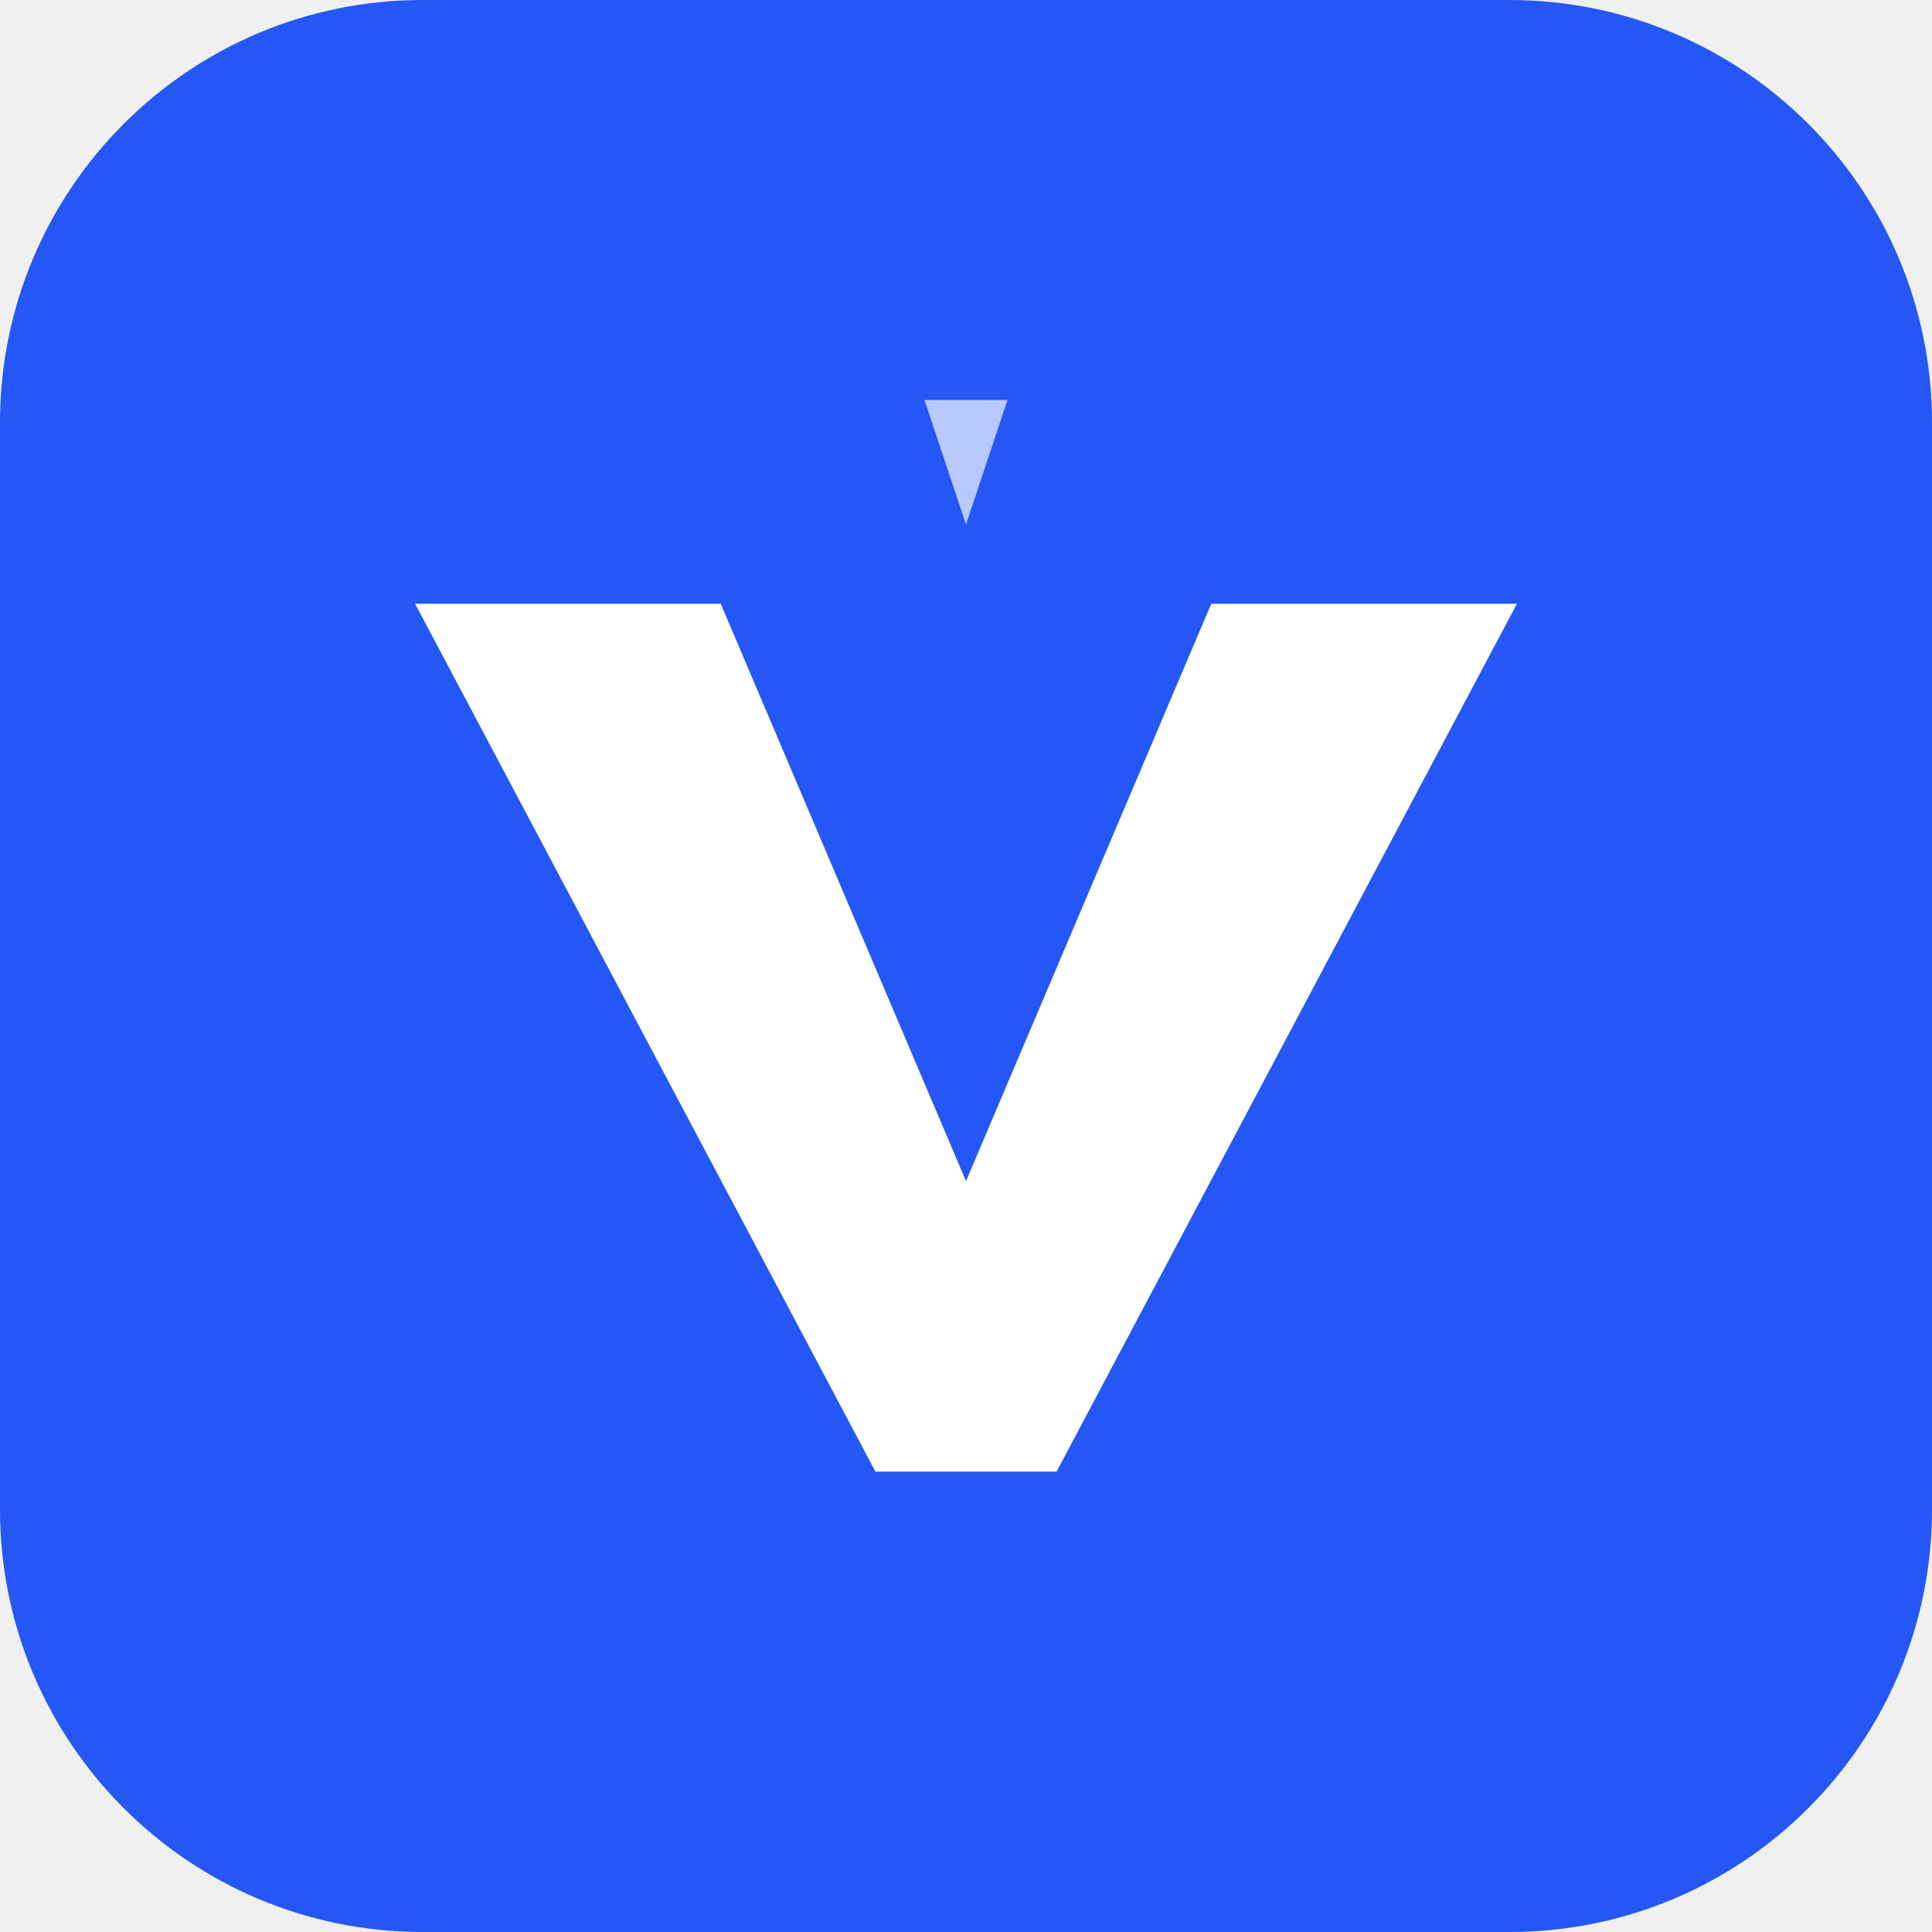
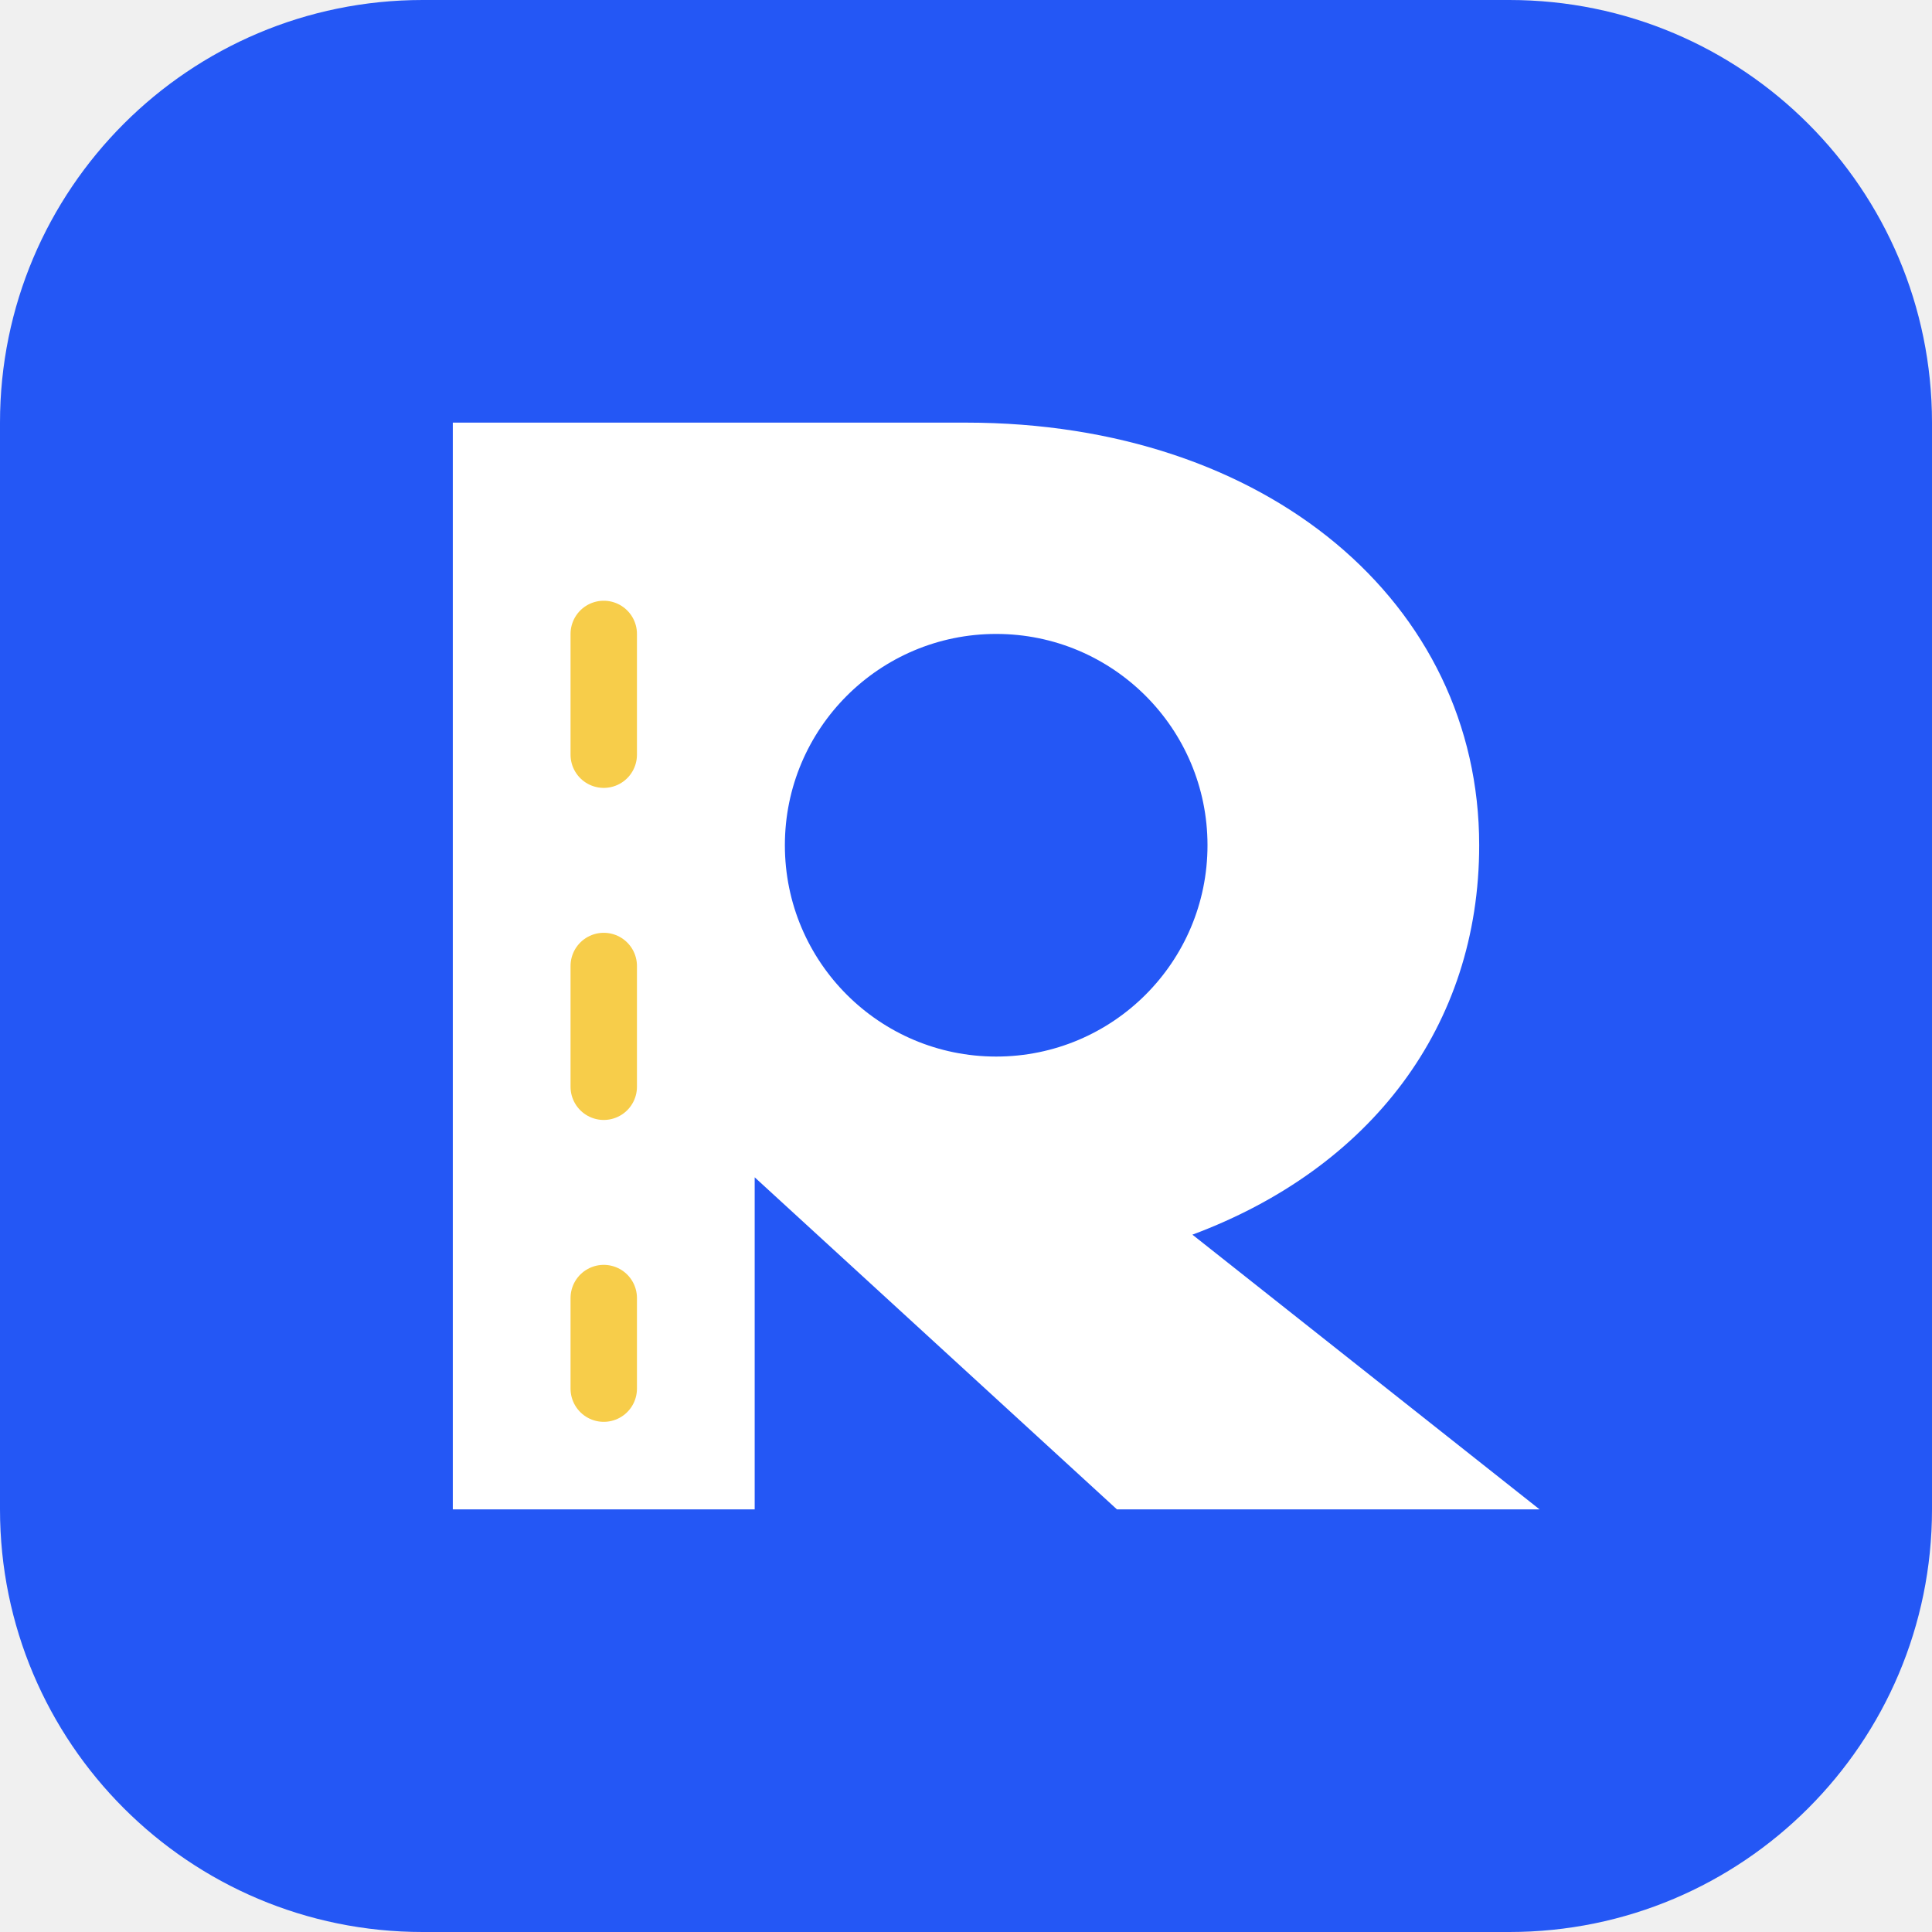
<svg xmlns="http://www.w3.org/2000/svg" viewBox="0 0 512 512">
-   <rect width="512" height="512" rx="112" fill="#2457F5" />
-   <path d="M110 160h81l65 153 65-153h81L280 390h-48L110 160Z" fill="white" />
-   <path d="m245 106 11 33 11-33h-22Z" fill="#B9C9FF" />
+   <rect width="512" height="512" rx="112" fill="#2457f5" />
+   <g transform="translate(64,64) scale(8)">
+     <path d="M7 42V6h17c10 0 17 6 17 14 0 6-3.6 10.7-9.5 12.9L43 42H29L17 31v11H7Zm18-29a7 7 0 1 0 0 14a7 7 0 1 0 0-14Z" fill="#ffffff" fill-rule="evenodd" />
+     <path d="M12 13v4m0 7v4m0 7v3" fill="none" stroke="#f7cd4a" stroke-width="2.2" stroke-linecap="round" />
+   </g>
</svg>
